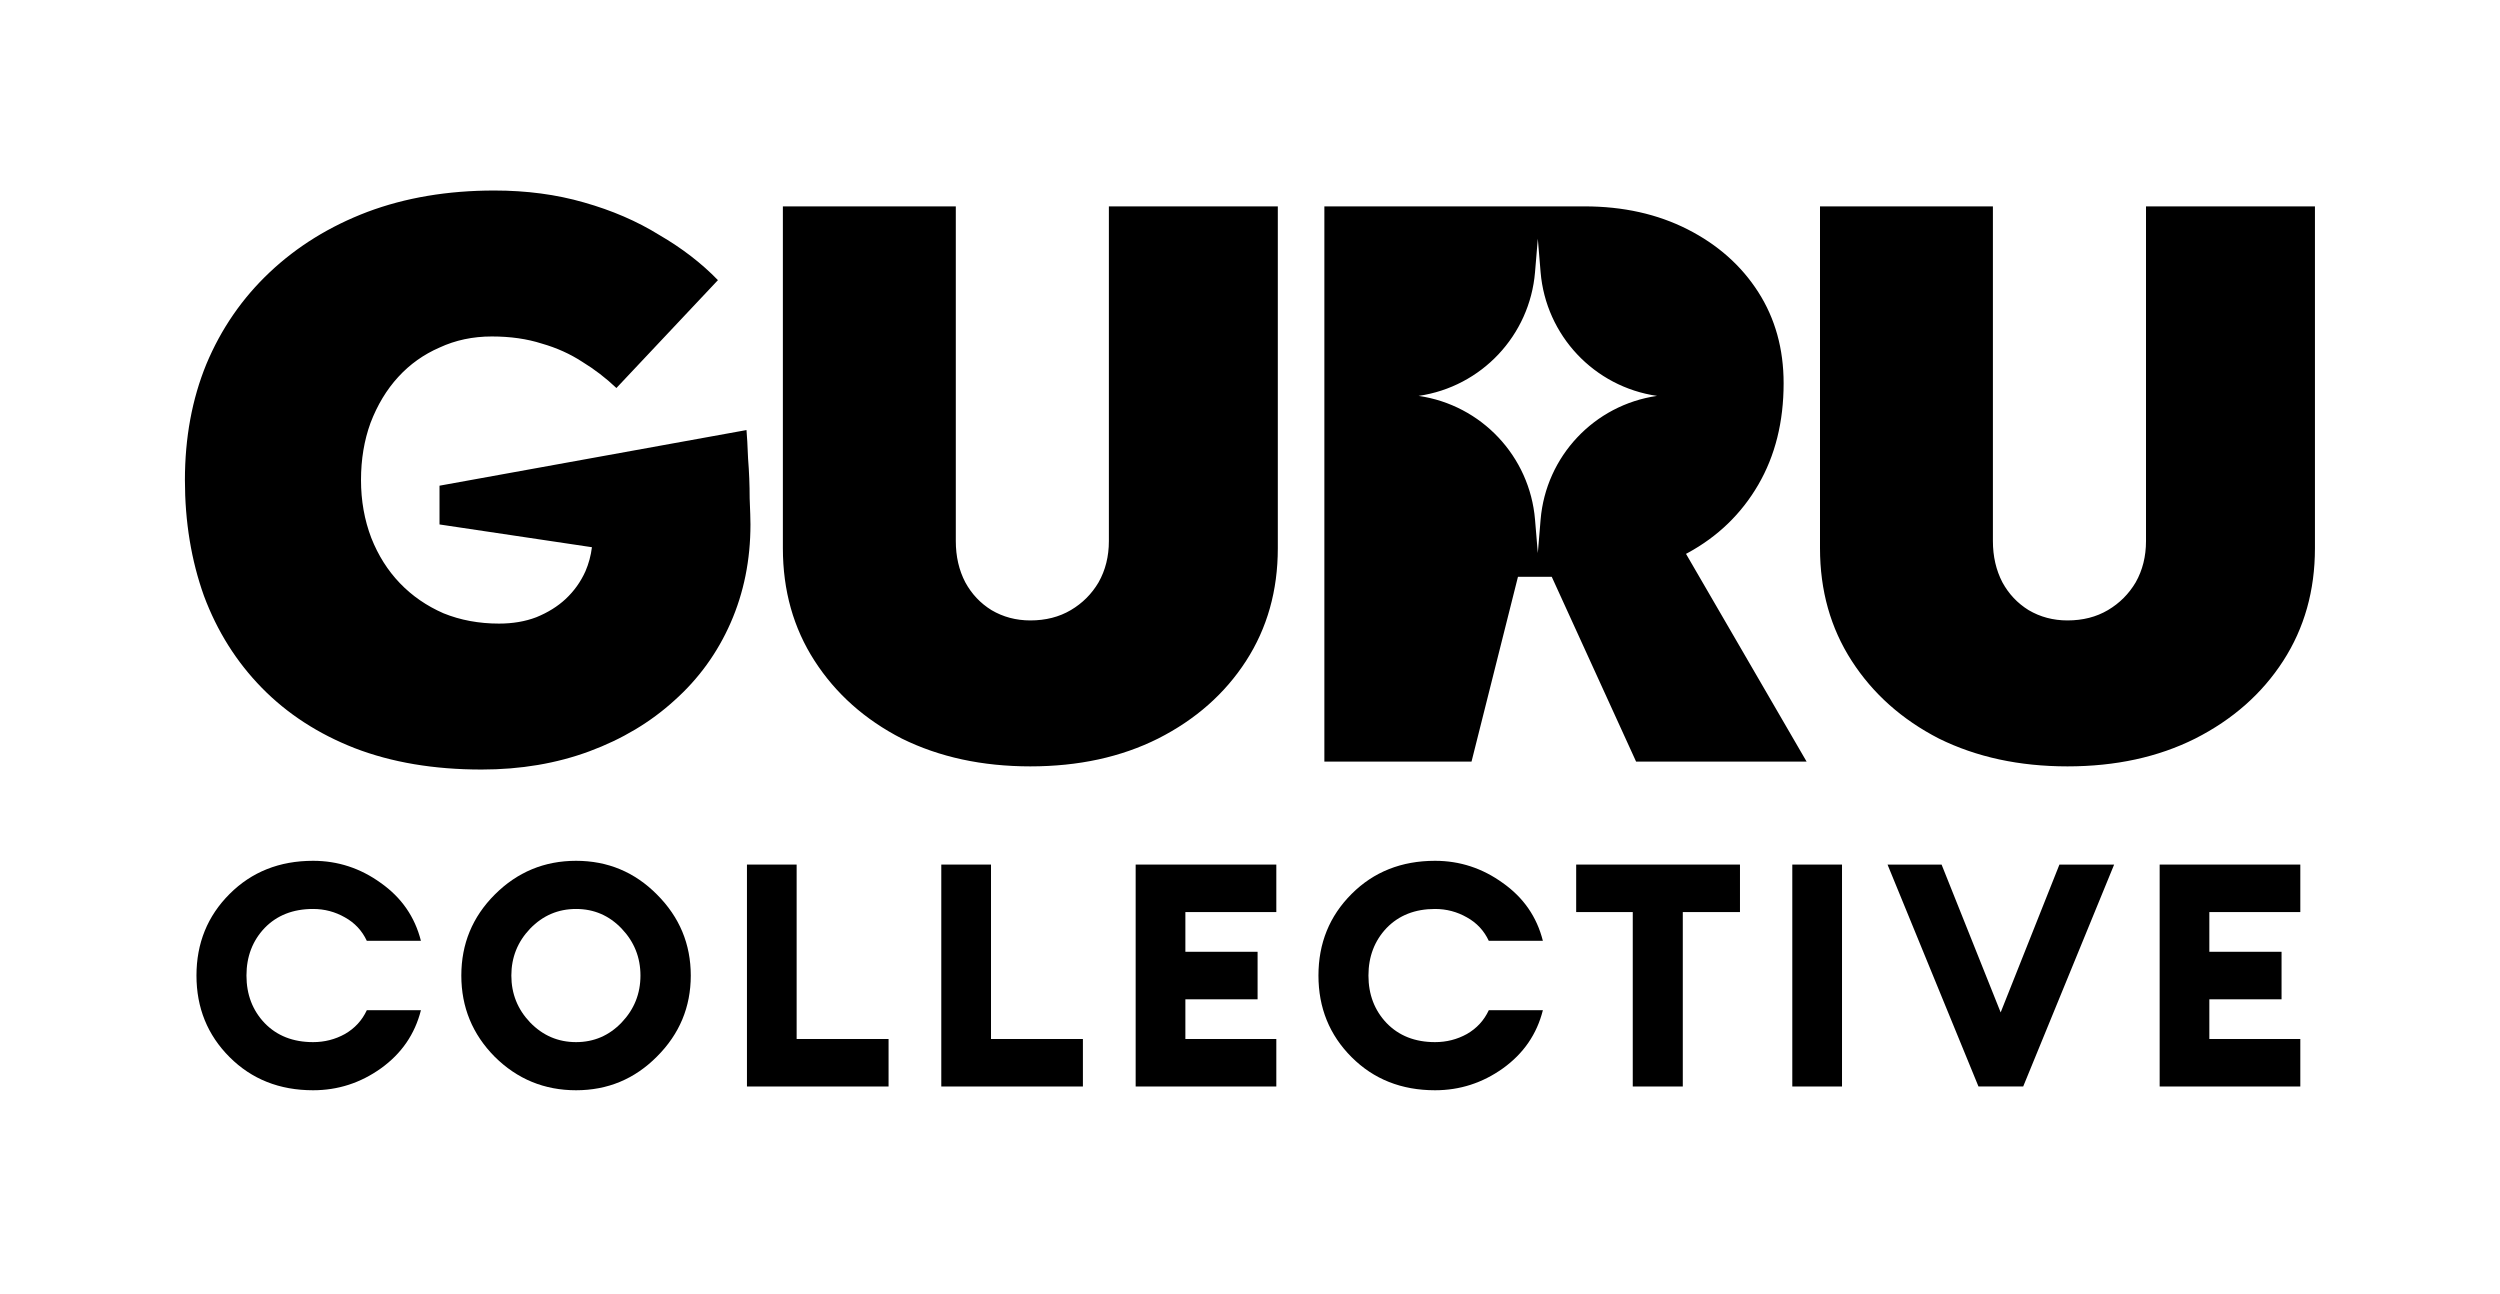
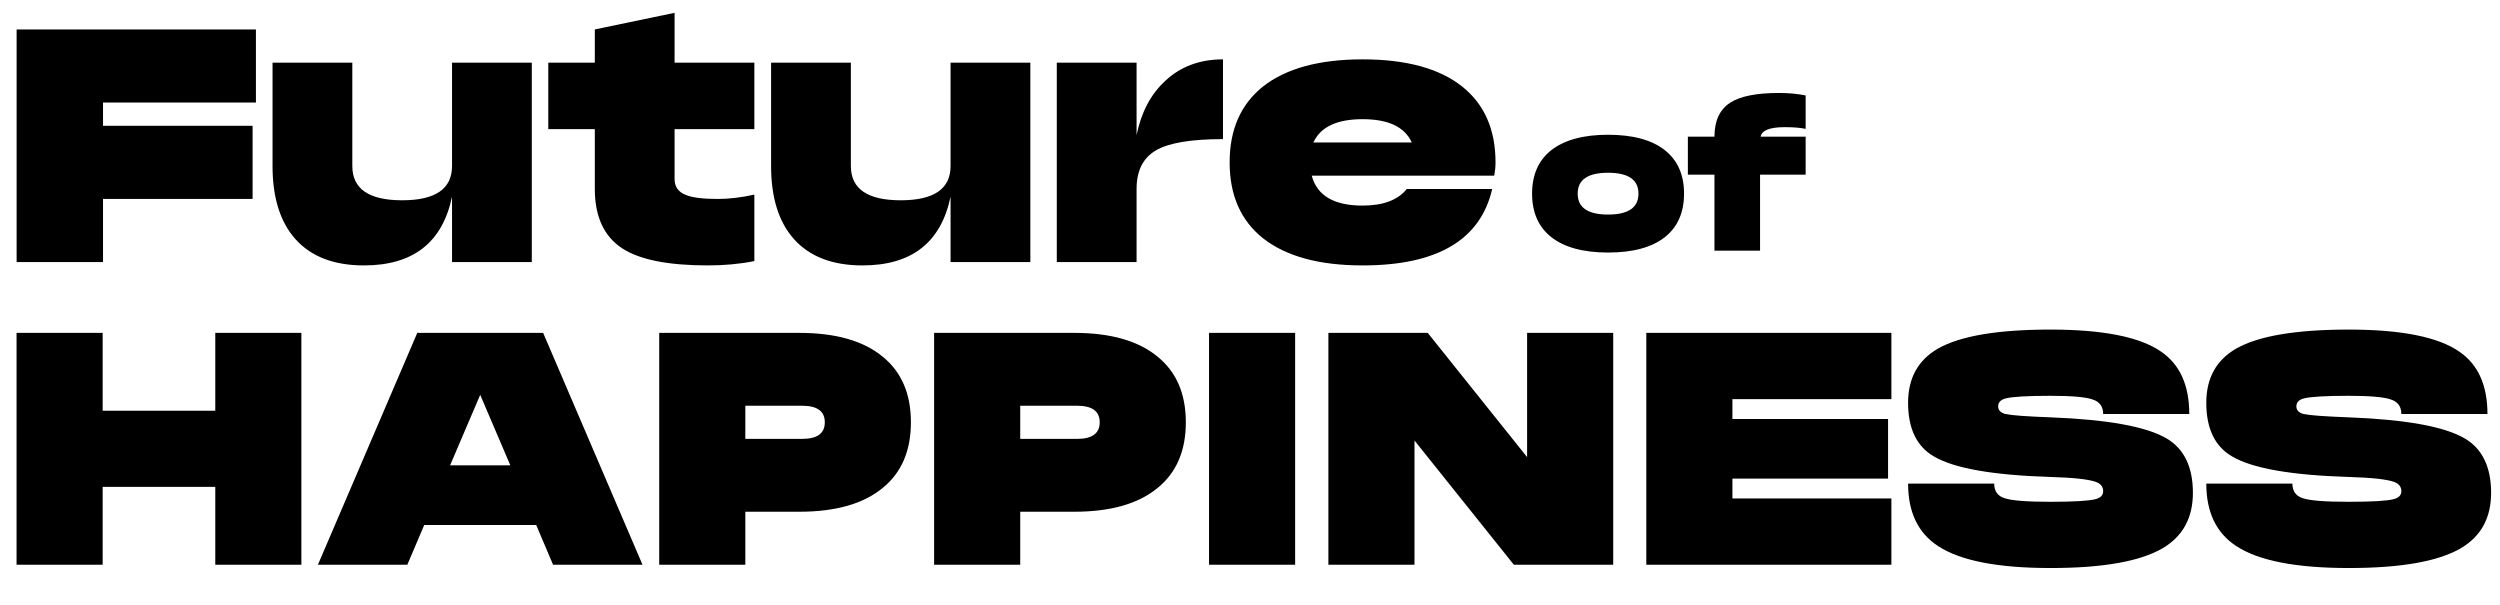
- <svg xmlns="http://www.w3.org/2000/svg" width="87" height="45" viewBox="0 0 87 45" fill="none">
-   <path fill-rule="evenodd" clip-rule="evenodd" d="M12.342 26.035C13.63 26.532 15.102 26.78 16.758 26.78C18.12 26.78 19.371 26.568 20.512 26.145C21.653 25.722 22.638 25.133 23.466 24.379C24.312 23.624 24.966 22.722 25.426 21.674C25.886 20.625 26.116 19.484 26.116 18.251C26.116 18.085 26.107 17.782 26.088 17.34C26.088 16.88 26.07 16.42 26.033 15.96C26.015 15.5 25.996 15.168 25.978 14.966L15.295 16.902V18.251L20.599 19.043C20.563 19.335 20.488 19.613 20.374 19.879C20.209 20.247 19.979 20.569 19.684 20.845C19.408 21.103 19.068 21.315 18.663 21.48C18.276 21.628 17.844 21.701 17.366 21.701C16.666 21.701 16.022 21.581 15.433 21.342C14.845 21.085 14.338 20.735 13.915 20.293C13.492 19.852 13.161 19.327 12.921 18.72C12.682 18.094 12.563 17.423 12.563 16.705C12.563 15.987 12.673 15.325 12.894 14.717C13.133 14.092 13.455 13.558 13.86 13.117C14.265 12.675 14.743 12.335 15.295 12.095C15.847 11.838 16.455 11.709 17.117 11.709C17.761 11.709 18.341 11.792 18.856 11.957C19.371 12.104 19.841 12.316 20.264 12.592C20.687 12.85 21.083 13.153 21.451 13.503L24.984 9.749C24.413 9.16 23.733 8.636 22.941 8.176C22.169 7.697 21.294 7.32 20.319 7.044C19.362 6.768 18.323 6.63 17.2 6.63C15.581 6.63 14.108 6.878 12.784 7.375C11.477 7.872 10.345 8.571 9.388 9.473C8.431 10.375 7.695 11.442 7.18 12.675C6.683 13.889 6.435 15.233 6.435 16.705C6.435 18.159 6.656 19.502 7.097 20.735C7.557 21.968 8.229 23.035 9.112 23.937C9.996 24.839 11.072 25.538 12.342 26.035ZM31.385 25.703C32.691 26.348 34.182 26.67 35.856 26.67C37.531 26.67 39.012 26.348 40.3 25.703C41.607 25.041 42.628 24.139 43.364 22.998C44.1 21.858 44.468 20.551 44.468 19.079V7.182H38.589V18.83C38.589 19.364 38.469 19.843 38.23 20.266C37.991 20.671 37.669 20.993 37.264 21.232C36.859 21.471 36.39 21.591 35.856 21.591C35.359 21.591 34.909 21.471 34.504 21.232C34.117 20.993 33.814 20.671 33.593 20.266C33.372 19.843 33.262 19.364 33.262 18.83V7.182H27.244V19.079C27.244 20.551 27.612 21.858 28.348 22.998C29.084 24.139 30.096 25.041 31.385 25.703ZM46.088 26.504V7.182H55.142C56.485 7.182 57.681 7.449 58.73 7.982C59.779 8.516 60.598 9.243 61.187 10.163C61.776 11.083 62.07 12.141 62.07 13.337C62.07 14.681 61.776 15.858 61.187 16.871C60.598 17.883 59.779 18.674 58.73 19.244C58.711 19.255 58.692 19.264 58.673 19.274L62.87 26.504H56.936L54.001 20.073H52.825L51.209 26.504H46.088ZM67.476 25.703C68.783 26.348 70.273 26.67 71.948 26.67C73.623 26.67 75.104 26.348 76.392 25.703C77.698 25.041 78.72 24.139 79.456 22.998C80.192 21.858 80.56 20.551 80.56 19.079V7.182H74.681V18.83C74.681 19.364 74.561 19.843 74.322 20.266C74.082 20.671 73.76 20.993 73.356 21.232C72.951 21.471 72.482 21.591 71.948 21.591C71.451 21.591 71 21.471 70.595 21.232C70.209 20.993 69.905 20.671 69.684 20.266C69.464 19.843 69.353 19.364 69.353 18.83V7.182H63.336V19.079C63.336 20.551 63.704 21.858 64.44 22.998C65.176 24.139 66.188 25.041 67.476 25.703ZM53.419 9.472L53.516 8.308L53.613 9.472C53.797 11.675 55.477 13.46 57.665 13.777C55.477 14.094 53.797 15.88 53.613 18.083L53.516 19.247L53.419 18.083C53.235 15.88 51.555 14.094 49.367 13.777C51.555 13.46 53.235 11.675 53.419 9.472Z" fill="black" />
-   <path d="M10.895 37.941C9.727 37.941 8.759 37.557 7.99 36.788C7.221 36.019 6.837 35.073 6.837 33.949C6.837 32.825 7.221 31.878 7.99 31.11C8.759 30.341 9.727 29.956 10.895 29.956C11.758 29.956 12.544 30.214 13.255 30.729C13.973 31.236 14.437 31.907 14.648 32.741H12.765C12.599 32.386 12.345 32.114 12.004 31.925C11.663 31.73 11.293 31.632 10.895 31.632C10.198 31.632 9.636 31.853 9.208 32.295C8.788 32.738 8.577 33.289 8.577 33.949C8.577 34.609 8.788 35.16 9.208 35.602C9.636 36.045 10.198 36.266 10.895 36.266C11.293 36.266 11.663 36.172 12.004 35.983C12.345 35.787 12.599 35.512 12.765 35.156H14.648C14.437 35.99 13.973 36.665 13.255 37.18C12.544 37.687 11.758 37.941 10.895 37.941Z" fill="black" />
-   <path d="M18.448 35.581C18.89 36.037 19.423 36.266 20.047 36.266C20.67 36.266 21.2 36.037 21.635 35.581C22.07 35.124 22.288 34.58 22.288 33.949C22.288 33.318 22.07 32.774 21.635 32.317C21.2 31.86 20.67 31.632 20.047 31.632C19.423 31.632 18.89 31.86 18.448 32.317C18.012 32.774 17.795 33.318 17.795 33.949C17.795 34.58 18.012 35.124 18.448 35.581ZM22.864 36.766C22.088 37.549 21.149 37.941 20.047 37.941C18.944 37.941 18.001 37.553 17.218 36.777C16.442 35.994 16.054 35.051 16.054 33.949C16.054 32.846 16.442 31.907 17.218 31.131C18.001 30.348 18.944 29.956 20.047 29.956C21.149 29.956 22.088 30.348 22.864 31.131C23.647 31.915 24.039 32.854 24.039 33.949C24.039 35.044 23.647 35.983 22.864 36.766Z" fill="black" />
-   <path d="M25.994 37.81V30.087H27.723V36.157H30.922V37.81H25.994Z" fill="black" />
-   <path d="M32.757 37.81V30.087H34.487V36.157H37.685V37.81H32.757Z" fill="black" />
-   <path d="M39.521 37.81V30.087H44.416V31.74H41.251V33.122H43.764V34.776H41.251V36.157H44.416V37.81H39.521Z" fill="black" />
-   <path d="M49.939 37.941C48.772 37.941 47.803 37.557 47.035 36.788C46.266 36.019 45.882 35.073 45.882 33.949C45.882 32.825 46.266 31.878 47.035 31.11C47.803 30.341 48.772 29.956 49.939 29.956C50.802 29.956 51.589 30.214 52.3 30.729C53.018 31.236 53.482 31.907 53.692 32.741H51.81C51.644 32.386 51.39 32.114 51.049 31.925C50.708 31.73 50.338 31.632 49.939 31.632C49.243 31.632 48.681 31.853 48.253 32.295C47.833 32.738 47.622 33.289 47.622 33.949C47.622 34.609 47.833 35.16 48.253 35.602C48.681 36.045 49.243 36.266 49.939 36.266C50.338 36.266 50.708 36.172 51.049 35.983C51.39 35.787 51.644 35.512 51.81 35.156H53.692C53.482 35.99 53.018 36.665 52.3 37.18C51.589 37.687 50.802 37.941 49.939 37.941Z" fill="black" />
-   <path d="M56.82 37.81V31.74H54.851V30.087H60.551V31.74H58.561V37.81H56.82Z" fill="black" />
-   <path d="M62.372 37.81V30.087H64.102V37.81H62.372Z" fill="black" />
-   <path d="M68.851 37.81L65.686 30.087H67.567L69.623 35.232L71.668 30.087H73.572L70.407 37.81H68.851Z" fill="black" />
-   <path d="M75.156 37.81V30.087H80.051V31.74H76.885V33.122H79.398V34.776H76.885V36.157H80.051V37.81H75.156Z" fill="black" />
+ <svg xmlns="http://www.w3.org/2000/svg" width="124" height="30" viewBox="0 0 124 30" fill="none">
+   <path d="M0.824 1.46H12.694V5.087H5.11V6.241H12.529V9.868H5.11V13H0.824V1.46ZM22.421 9.752C21.948 12.027 20.492 13.165 18.052 13.165C16.568 13.165 15.436 12.731 14.656 11.863C13.898 11.016 13.518 9.807 13.518 8.236V3.109H17.475V8.236C17.475 9.368 18.299 9.934 19.948 9.934C21.596 9.934 22.421 9.368 22.421 8.236V3.109H26.377V13H22.421V9.752ZM37.416 9.653V12.95C36.701 13.093 35.932 13.165 35.108 13.165C33.151 13.165 31.739 12.885 30.871 12.324C29.959 11.731 29.503 10.747 29.503 9.373V6.406H27.195V3.109H29.503V1.46L33.459 0.636V3.109H37.416V6.406H33.459V8.879C33.459 9.263 33.646 9.527 34.02 9.67C34.338 9.802 34.866 9.868 35.602 9.868C36.163 9.868 36.767 9.796 37.416 9.653ZM47.148 9.752C46.676 12.027 45.22 13.165 42.78 13.165C41.296 13.165 40.164 12.731 39.384 11.863C38.626 11.016 38.246 9.807 38.246 8.236V3.109H42.203V8.236C42.203 9.368 43.027 9.934 44.676 9.934C46.324 9.934 47.148 9.368 47.148 8.236V3.109H51.105V13H47.148V9.752ZM56.374 3.109V6.703C56.604 5.571 57.077 4.675 57.791 4.016C58.55 3.301 59.506 2.944 60.66 2.944V6.9C59.077 6.9 57.967 7.087 57.33 7.461C56.692 7.835 56.374 8.472 56.374 9.373V13H52.417V3.109H56.374ZM70.024 7.065C69.672 6.296 68.859 5.911 67.584 5.911C66.309 5.911 65.496 6.296 65.144 7.065H70.024ZM74.112 8.714H65.062C65.326 9.703 66.166 10.197 67.584 10.197C68.606 10.197 69.337 9.923 69.777 9.373H74.013C73.431 11.901 71.288 13.165 67.584 13.165C65.43 13.165 63.782 12.714 62.639 11.813C61.54 10.934 60.99 9.681 60.99 8.054C60.99 6.428 61.54 5.175 62.639 4.296C63.782 3.395 65.43 2.944 67.584 2.944C69.749 2.944 71.398 3.395 72.53 4.296C73.629 5.175 74.178 6.428 74.178 8.054C74.178 8.153 74.173 8.263 74.162 8.384L74.112 8.714Z" fill="black" />
+   <path d="M10.678 16.511H14.948V28.01H10.678V24.15H5.092V28.01H0.821V16.511H5.092V20.372H10.678V16.511ZM20.697 16.511H26.94L31.868 28.01H27.432L26.595 26.039H21.042L20.204 28.01H15.769L20.697 16.511ZM23.818 19.583L22.324 23.082H25.313L23.818 19.583ZM36.968 20.125V21.768H39.793C40.538 21.768 40.91 21.494 40.91 20.947C40.91 20.399 40.538 20.125 39.793 20.125H36.968ZM36.968 25.382V28.01H32.697V16.511H39.645C41.452 16.511 42.832 16.905 43.785 17.694C44.716 18.45 45.181 19.534 45.181 20.947C45.181 22.359 44.716 23.443 43.785 24.199C42.832 24.988 41.452 25.382 39.645 25.382H36.968ZM50.603 20.125V21.768H53.429C54.173 21.768 54.546 21.494 54.546 20.947C54.546 20.399 54.173 20.125 53.429 20.125H50.603ZM50.603 25.382V28.01H46.332V16.511H53.281C55.088 16.511 56.468 16.905 57.421 17.694C58.351 18.45 58.817 19.534 58.817 20.947C58.817 22.359 58.351 23.443 57.421 24.199C56.468 24.988 55.088 25.382 53.281 25.382H50.603ZM59.968 28.01V16.511H64.239V28.01H59.968ZM75.744 16.511H80.015V28.01H75.087L70.159 21.85V28.01H65.888V16.511H70.816L75.744 22.671V16.511ZM81.657 16.511H93.813V19.797H85.928V20.782H93.648V23.739H85.928V24.725H93.813V28.01H81.657V16.511ZM103.955 23.903C103.594 23.772 102.844 23.69 101.705 23.657C98.846 23.569 96.919 23.23 95.922 22.639C95.068 22.146 94.641 21.259 94.641 19.977C94.641 18.751 95.139 17.853 96.136 17.283C97.242 16.659 99.098 16.347 101.705 16.347C104.3 16.347 106.124 16.708 107.175 17.431C108.117 18.066 108.588 19.101 108.588 20.536H104.317C104.317 20.163 104.141 19.923 103.791 19.813C103.451 19.693 102.756 19.632 101.705 19.632C100.555 19.632 99.81 19.676 99.471 19.764C99.23 19.829 99.109 19.961 99.109 20.158C99.109 20.344 99.23 20.47 99.471 20.536C99.777 20.602 100.522 20.656 101.705 20.7C104.552 20.81 106.474 21.16 107.471 21.752C108.336 22.266 108.768 23.164 108.768 24.445C108.768 25.683 108.27 26.597 107.273 27.189C106.156 27.846 104.3 28.174 101.705 28.174C99.098 28.174 97.242 27.813 96.136 27.09C95.139 26.444 94.641 25.409 94.641 23.985H98.912C98.912 24.358 99.082 24.599 99.421 24.708C99.761 24.829 100.522 24.889 101.705 24.889C102.855 24.889 103.599 24.845 103.939 24.758C104.191 24.692 104.317 24.561 104.317 24.363C104.317 24.144 104.196 23.991 103.955 23.903ZM118.746 23.903C118.384 23.772 117.634 23.69 116.495 23.657C113.637 23.569 111.71 23.23 110.713 22.639C109.859 22.146 109.432 21.259 109.432 19.977C109.432 18.751 109.93 17.853 110.927 17.283C112.033 16.659 113.889 16.347 116.495 16.347C119.091 16.347 120.914 16.708 121.966 17.431C122.907 18.066 123.378 19.101 123.378 20.536H119.107C119.107 20.163 118.932 19.923 118.582 19.813C118.242 19.693 117.547 19.632 116.495 19.632C115.345 19.632 114.601 19.676 114.261 19.764C114.02 19.829 113.9 19.961 113.9 20.158C113.9 20.344 114.02 20.47 114.261 20.536C114.568 20.602 115.313 20.656 116.495 20.7C119.343 20.81 121.265 21.16 122.261 21.752C123.126 22.266 123.559 23.164 123.559 24.445C123.559 25.683 123.061 26.597 122.064 27.189C120.947 27.846 119.091 28.174 116.495 28.174C113.889 28.174 112.033 27.813 110.927 27.09C109.93 26.444 109.432 25.409 109.432 23.985H113.703C113.703 24.358 113.873 24.599 114.212 24.708C114.552 24.829 115.313 24.889 116.495 24.889C117.645 24.889 118.39 24.845 118.729 24.758C118.981 24.692 119.107 24.561 119.107 24.363C119.107 24.144 118.987 23.991 118.746 23.903Z" fill="black" />
+   <path d="M78.253 9.605C78.253 10.296 78.755 10.642 79.76 10.642C80.765 10.642 81.268 10.296 81.268 9.605C81.268 8.914 80.765 8.569 79.76 8.569C78.755 8.569 78.253 8.914 78.253 9.605ZM76.933 7.457C77.587 6.942 78.529 6.684 79.76 6.684C80.998 6.684 81.94 6.942 82.587 7.457C83.215 7.959 83.529 8.676 83.529 9.605C83.529 10.535 83.215 11.251 82.587 11.754C81.94 12.269 80.998 12.526 79.76 12.526C78.529 12.526 77.587 12.269 76.933 11.754C76.305 11.251 75.991 10.535 75.991 9.605C75.991 8.676 76.305 7.959 76.933 7.457ZM85.037 12.432V8.663H83.718V6.779H85.037C85.037 5.993 85.298 5.431 85.82 5.092C86.316 4.772 87.123 4.611 88.241 4.611C88.712 4.611 89.152 4.652 89.56 4.734V6.392C89.303 6.336 88.957 6.307 88.524 6.307C87.783 6.307 87.384 6.464 87.327 6.779H89.56V8.663H87.299V12.432H85.037Z" fill="black" />
</svg>
